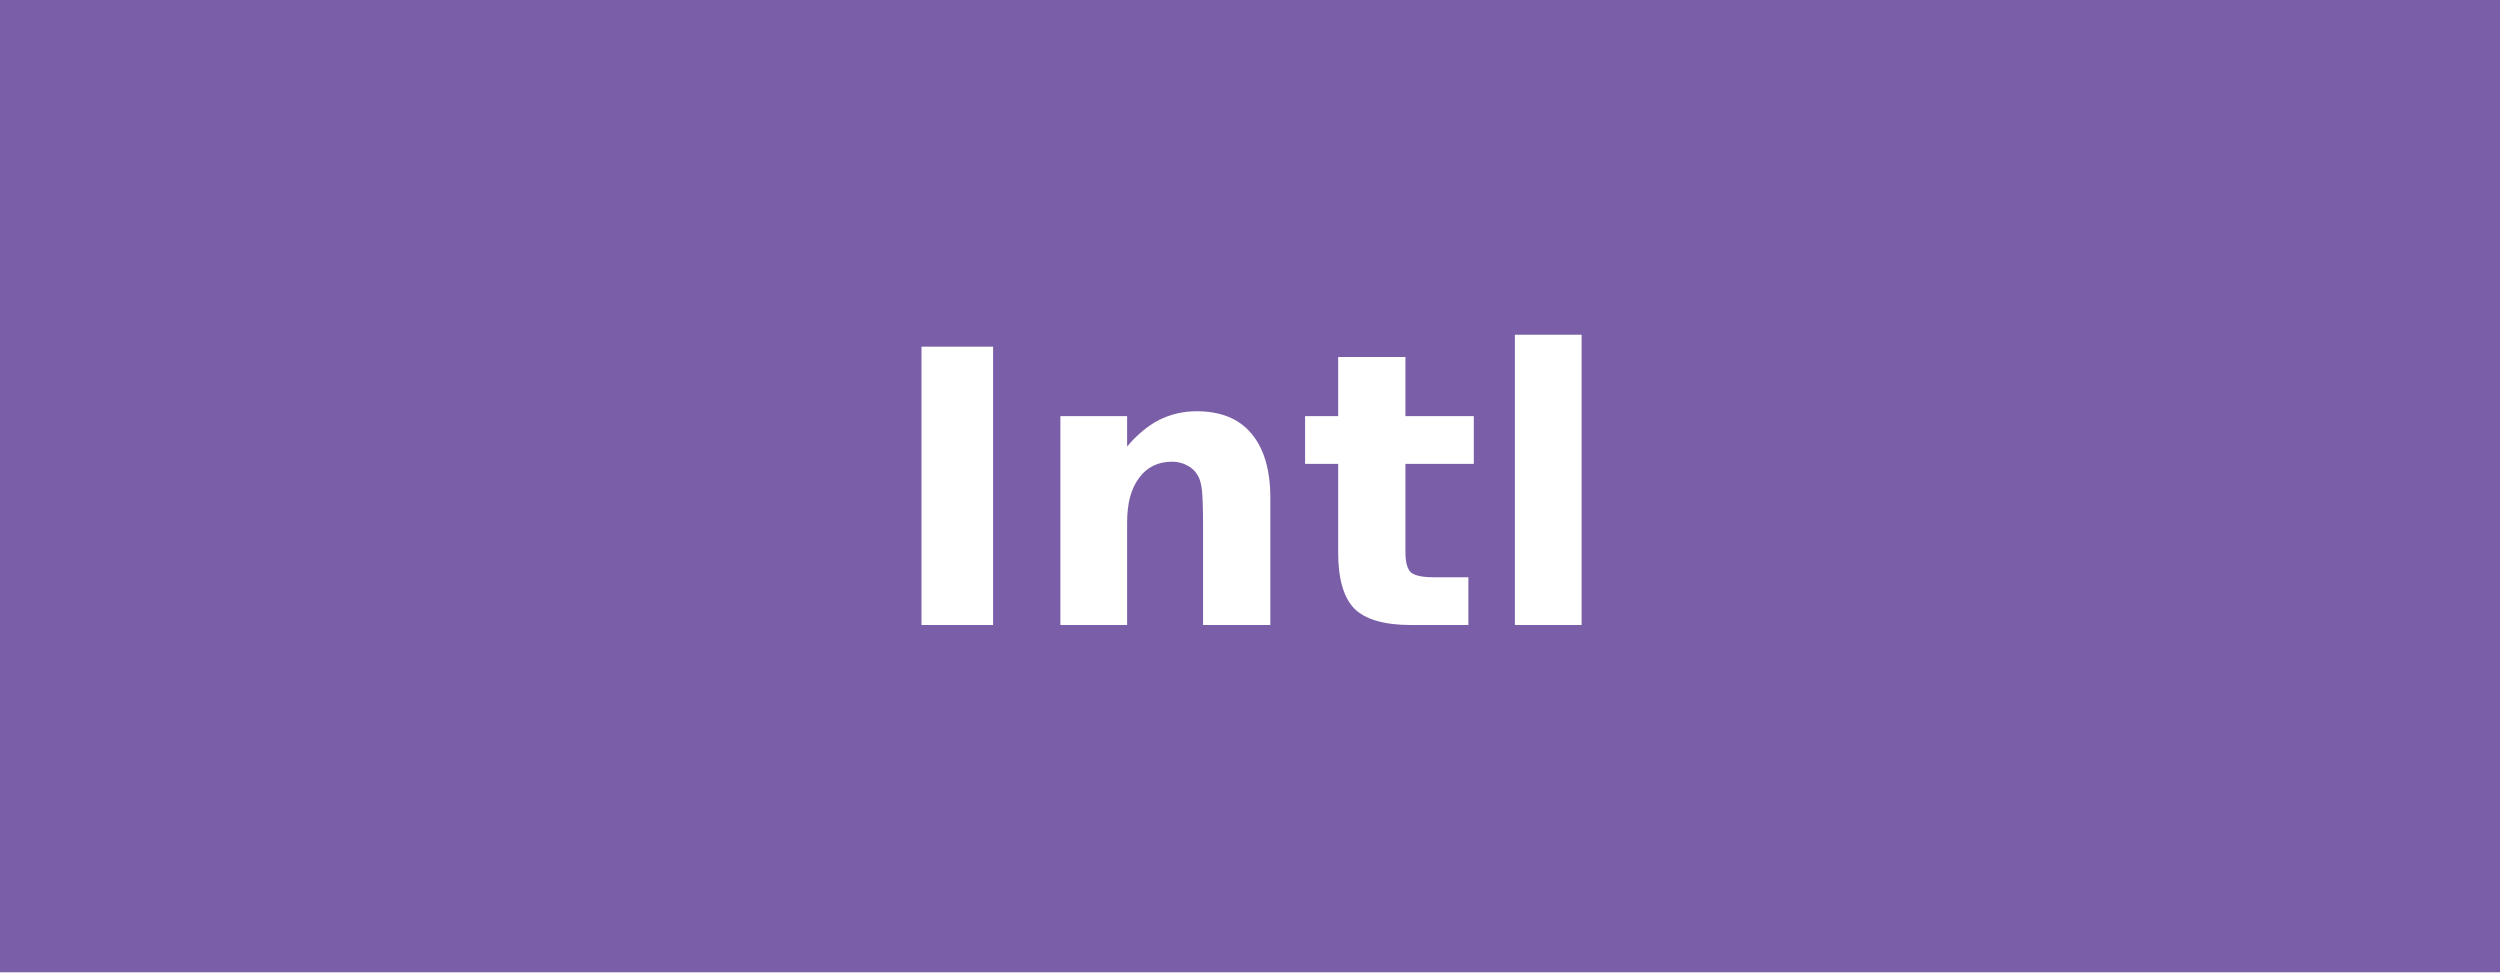
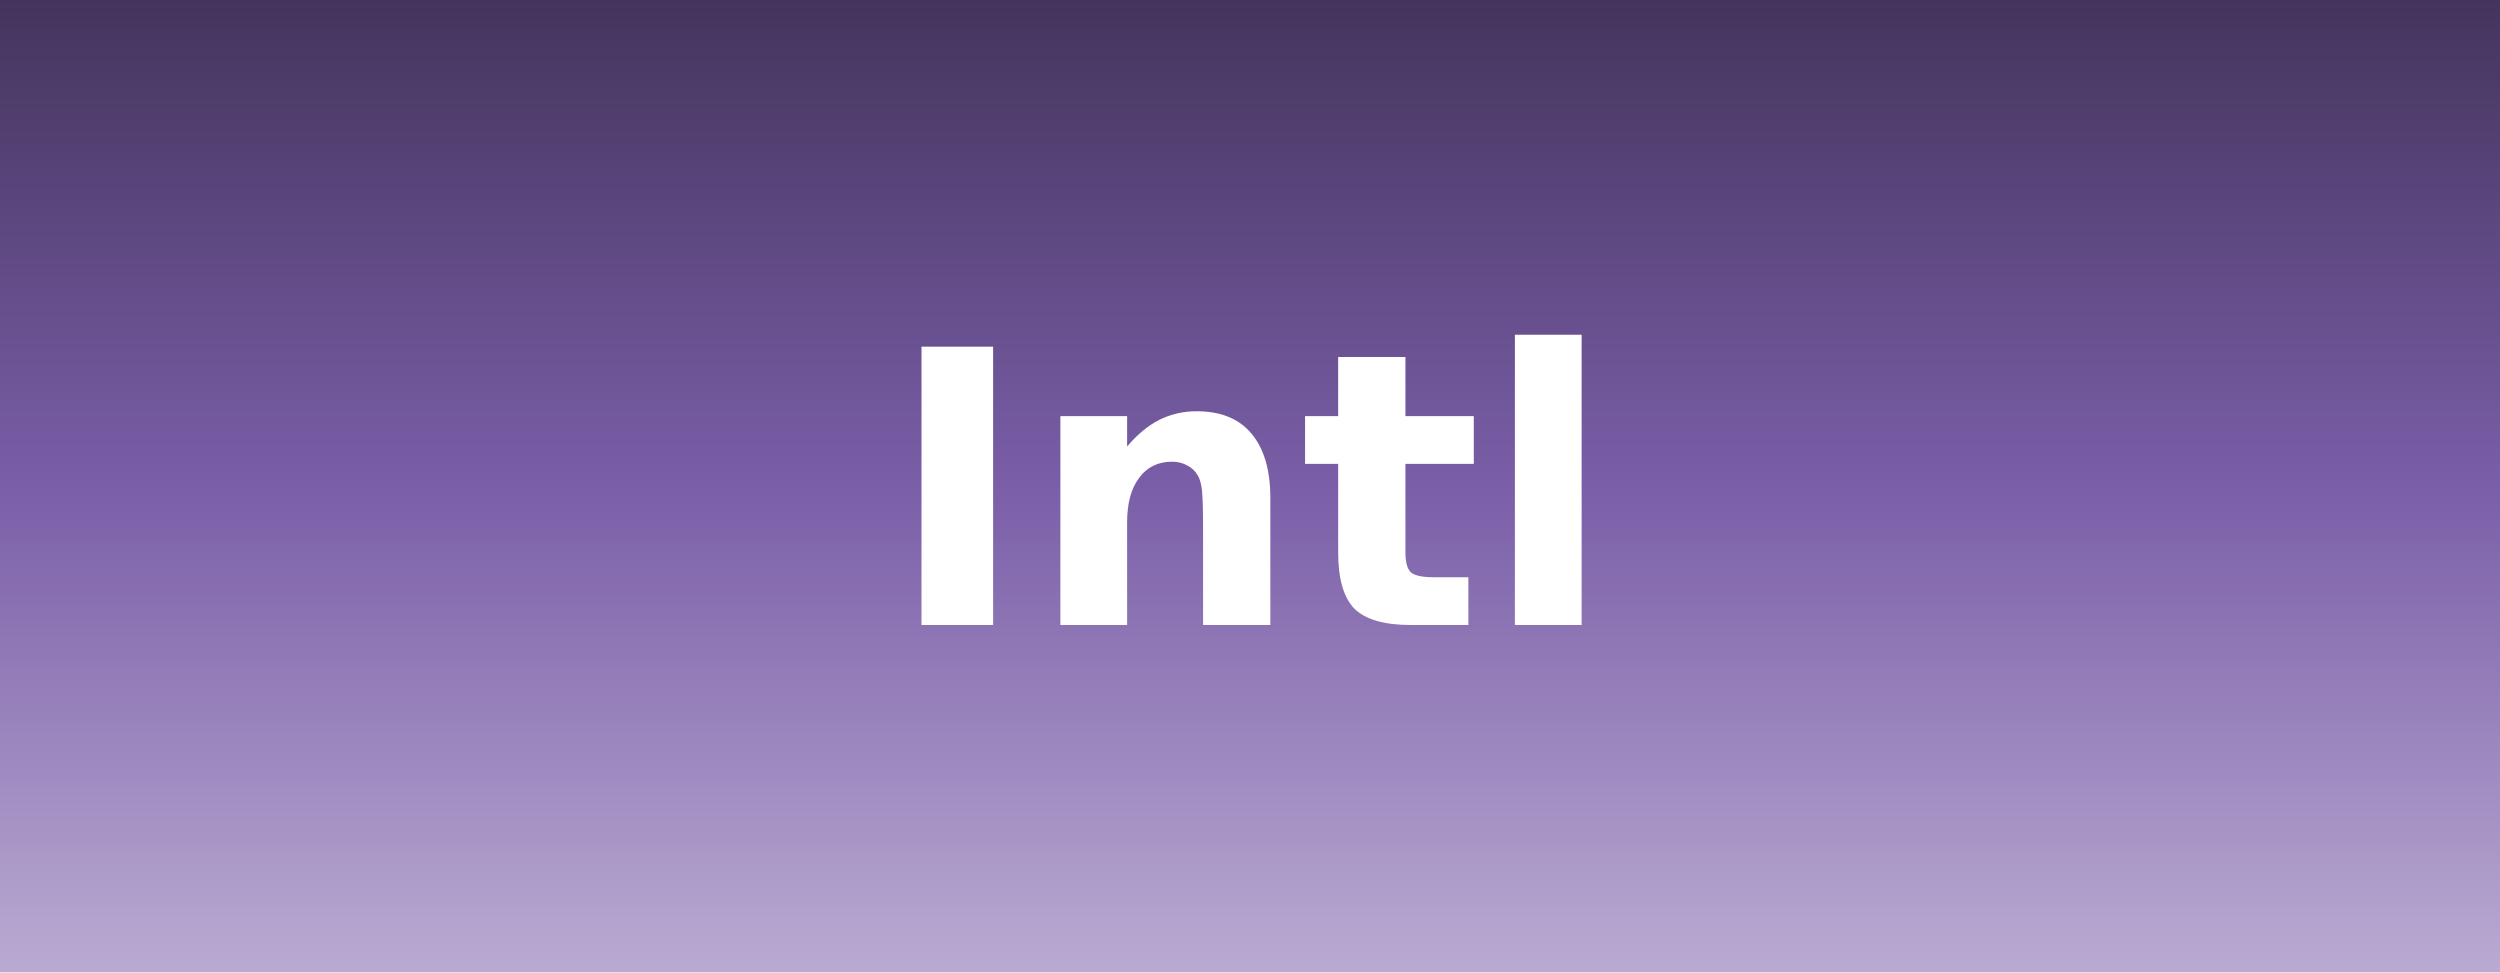
<svg xmlns="http://www.w3.org/2000/svg" width="72" height="28" role="img" aria-label="Intl">
-   <rect width="72" height="28" fill="#7A5EA8" />
+   <defs>
+     <linearGradient id="fill" x1="0" y1="0" x2="0" y2="1">
+       <stop offset="0%" stop-color="#43345C" />
+       <stop offset="50%" stop-color="#7A5EA8" />
+       <stop offset="100%" stop-color="#BAABD2" />
+     </linearGradient>
+   </defs>
+   <rect width="72" height="28" fill="url(#fill)" />
  <text x="36.0" y="18" text-anchor="middle" fill="#fff" font-family="Verdana,Geneva,DejaVu Sans,sans-serif" font-size="11" font-weight="700">Intl</text>
</svg>
